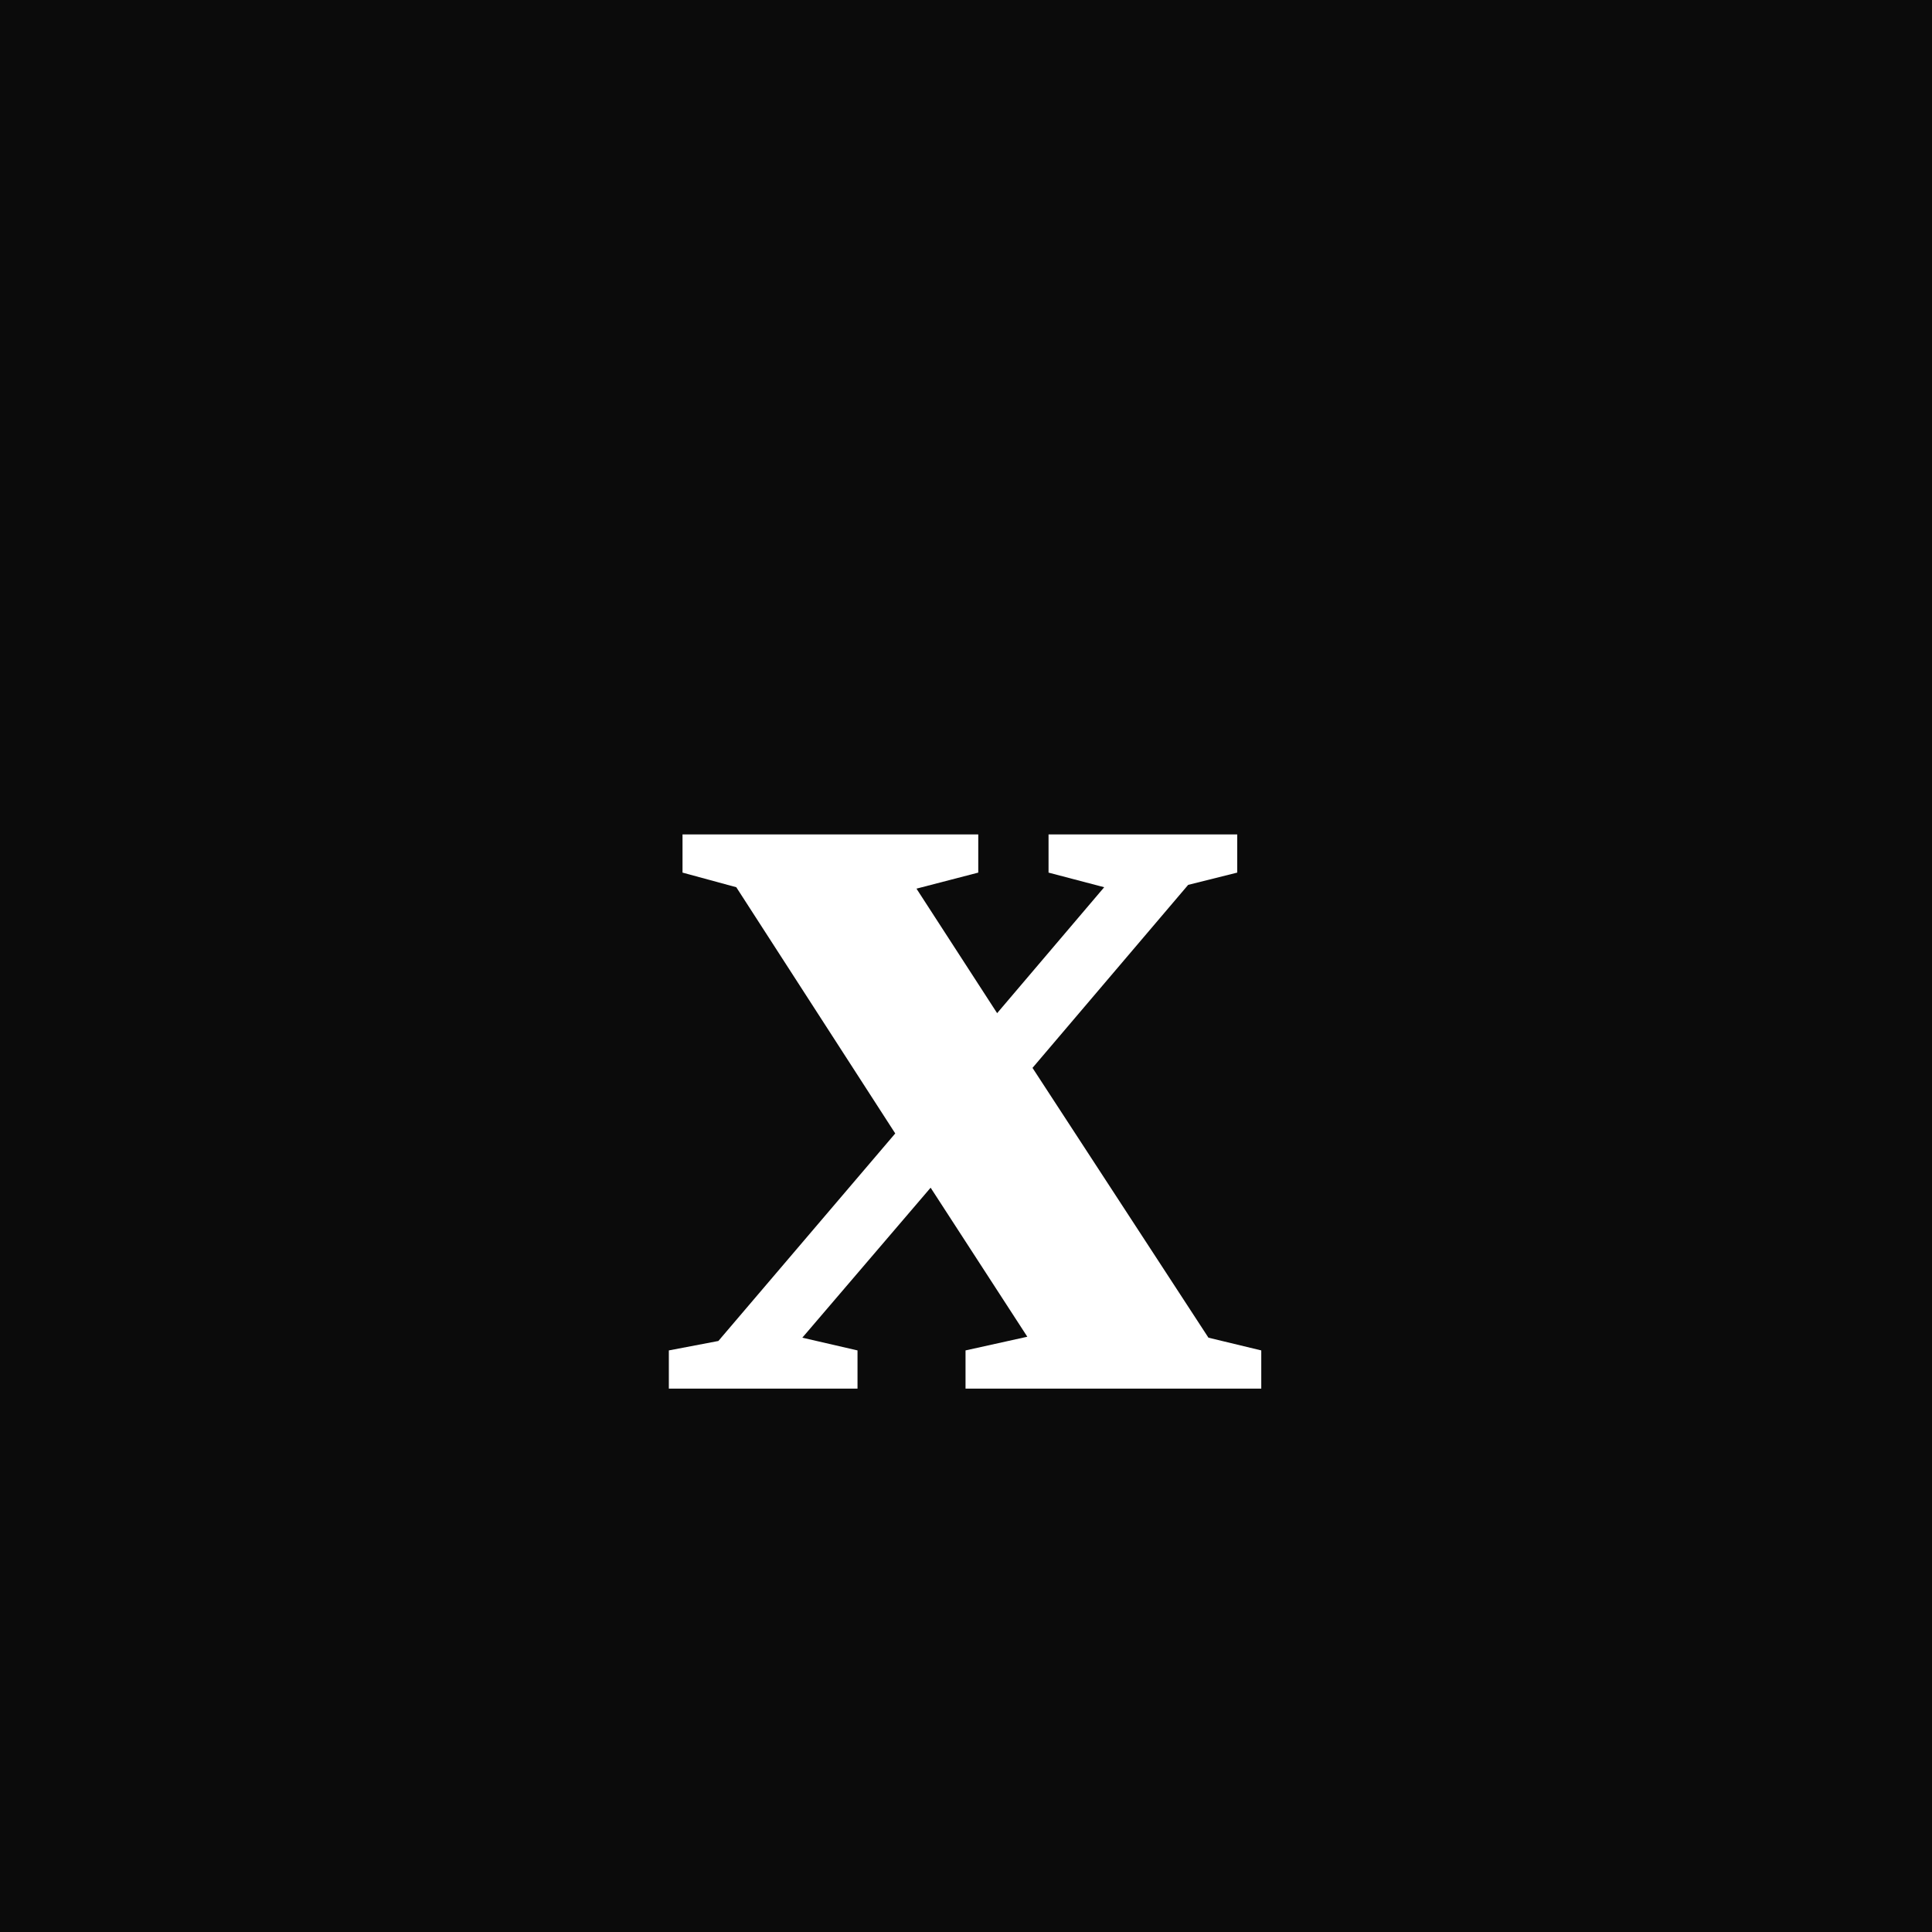
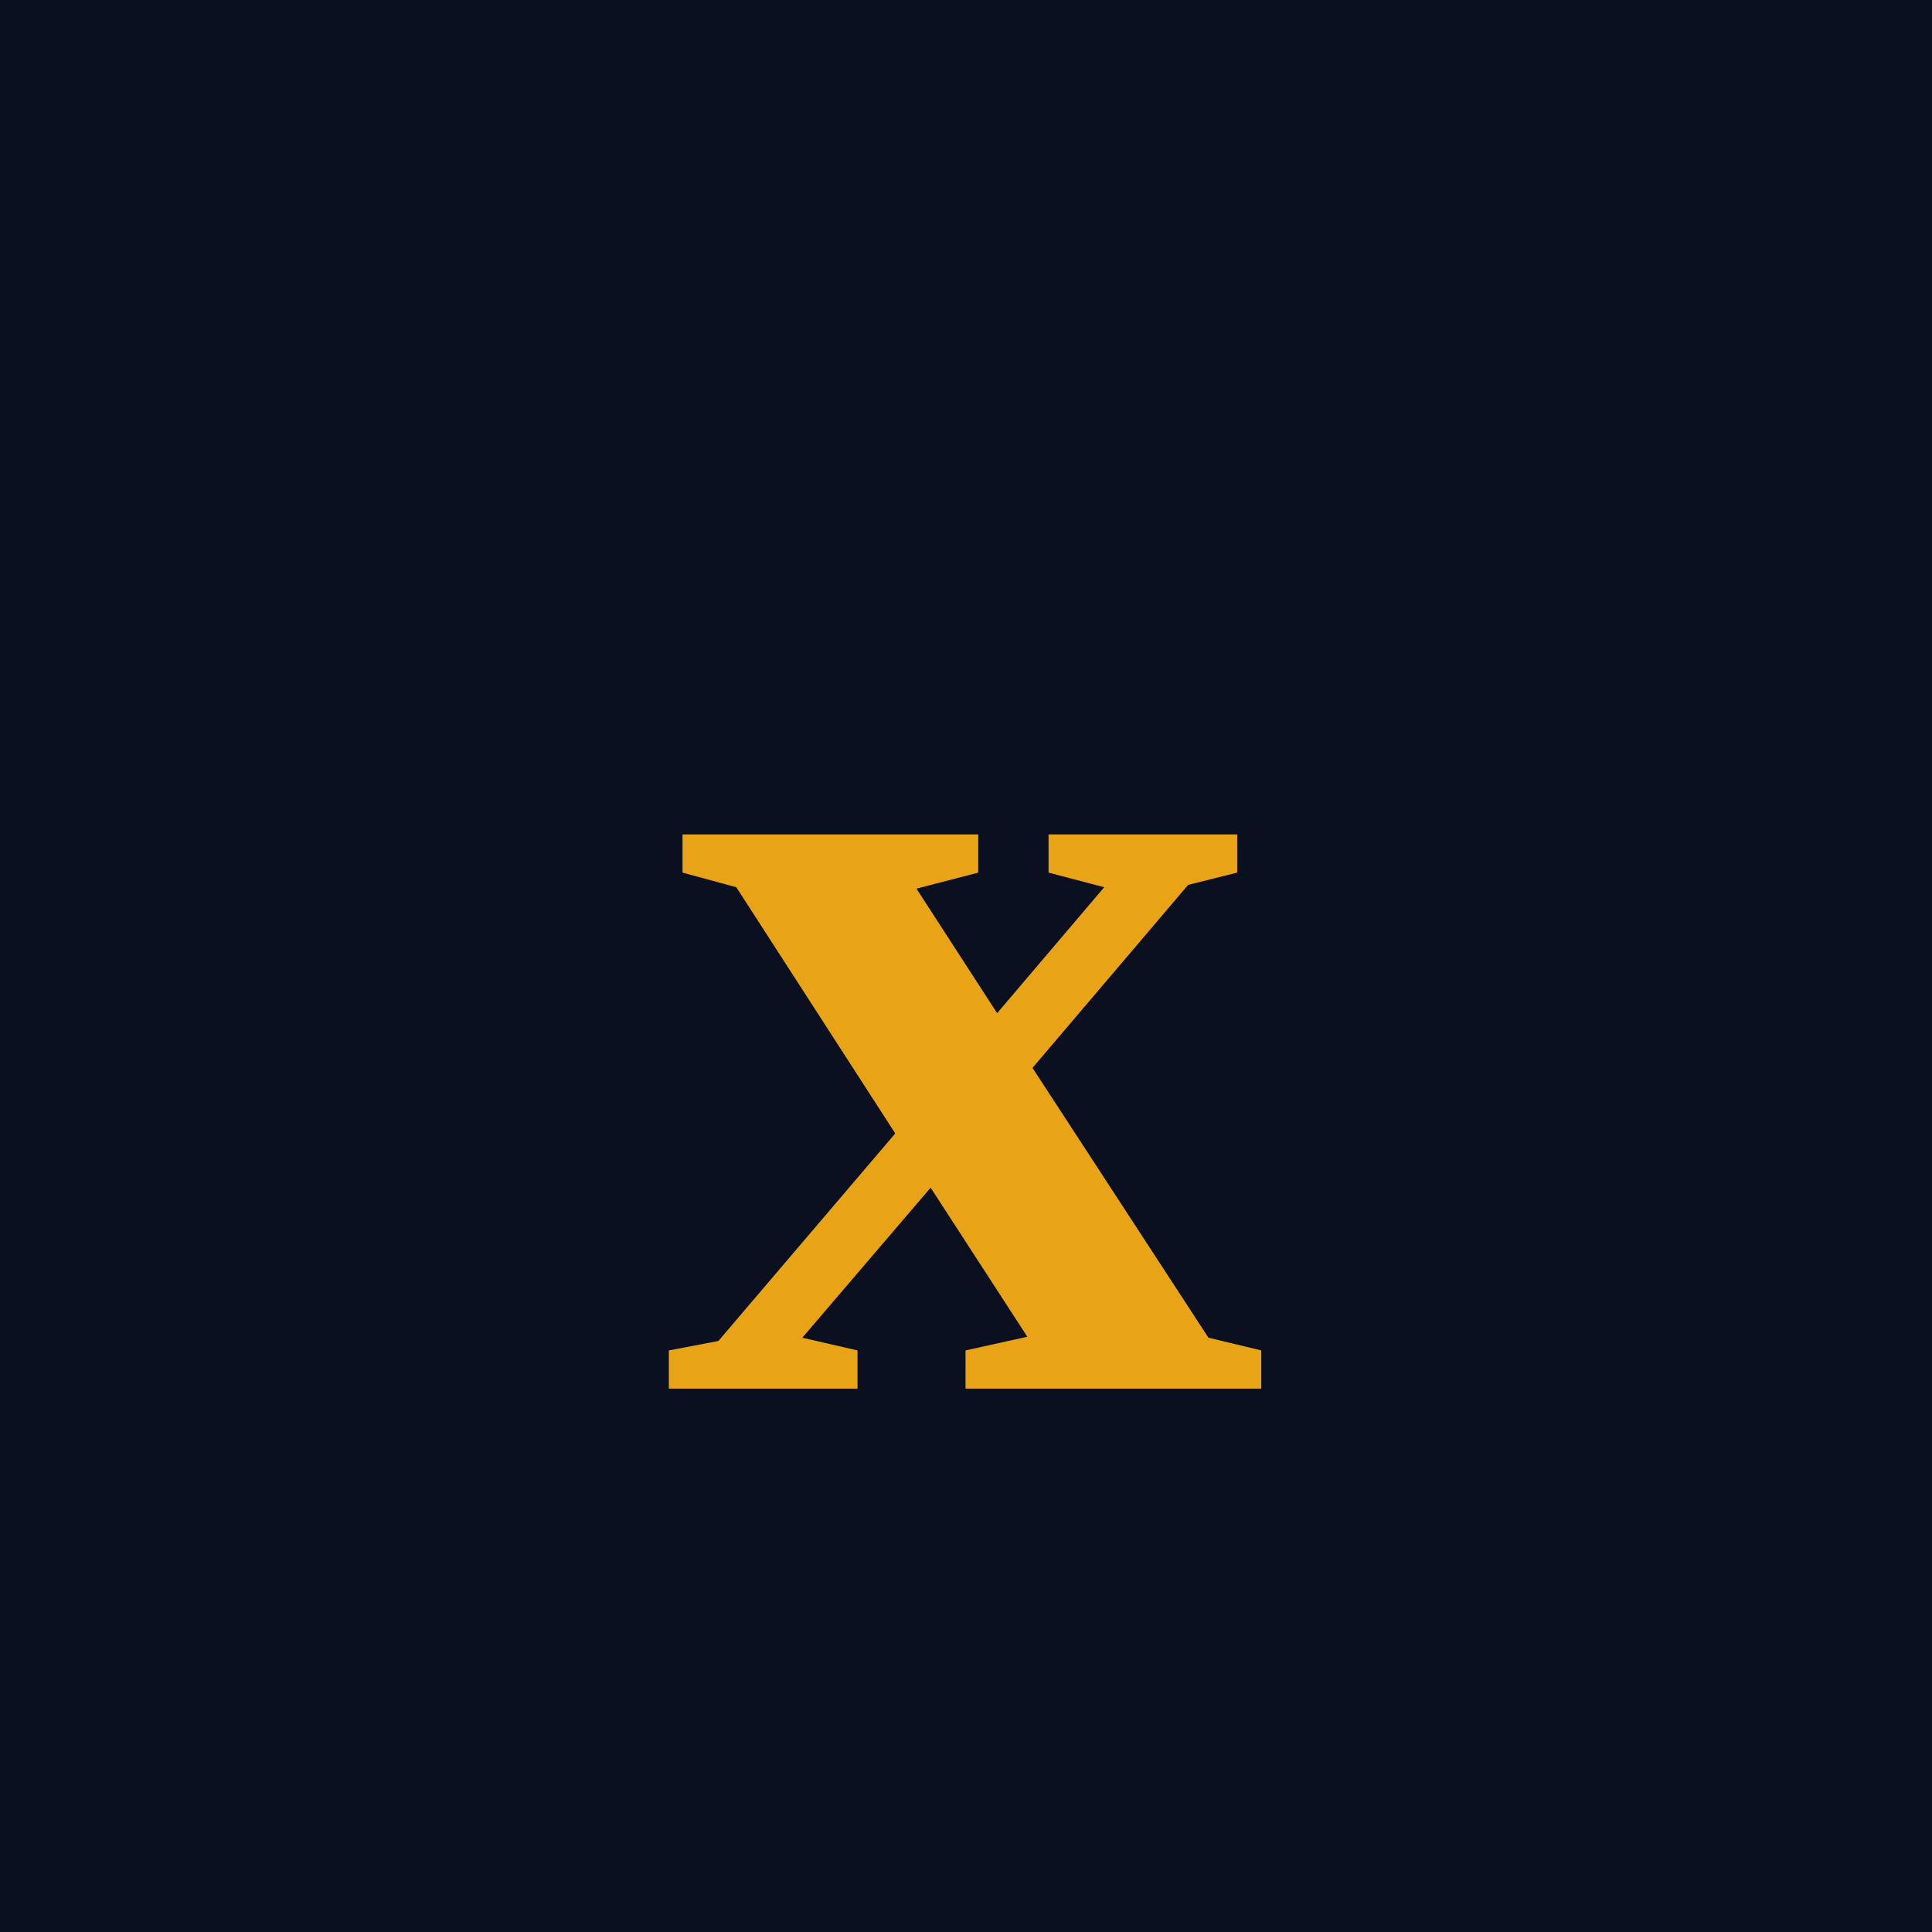
<svg xmlns="http://www.w3.org/2000/svg" viewBox="0 0 64 64" width="64" height="64" role="img" aria-label="xyne-boxes">
-   <rect width="64" height="64" fill="#0b0b0b" />
-   <text x="32" y="46" text-anchor="middle" font-family="Newsreader, Times New Roman, serif" font-weight="600" font-size="40" fill="#ffffff">x</text>
+   <rect width="64" height="64" fill="#0a1020" />
+   <text x="32" y="46" text-anchor="middle" font-family="Newsreader, Times New Roman, serif" font-weight="600" font-size="40" fill="#e8a317">x</text>
</svg>
